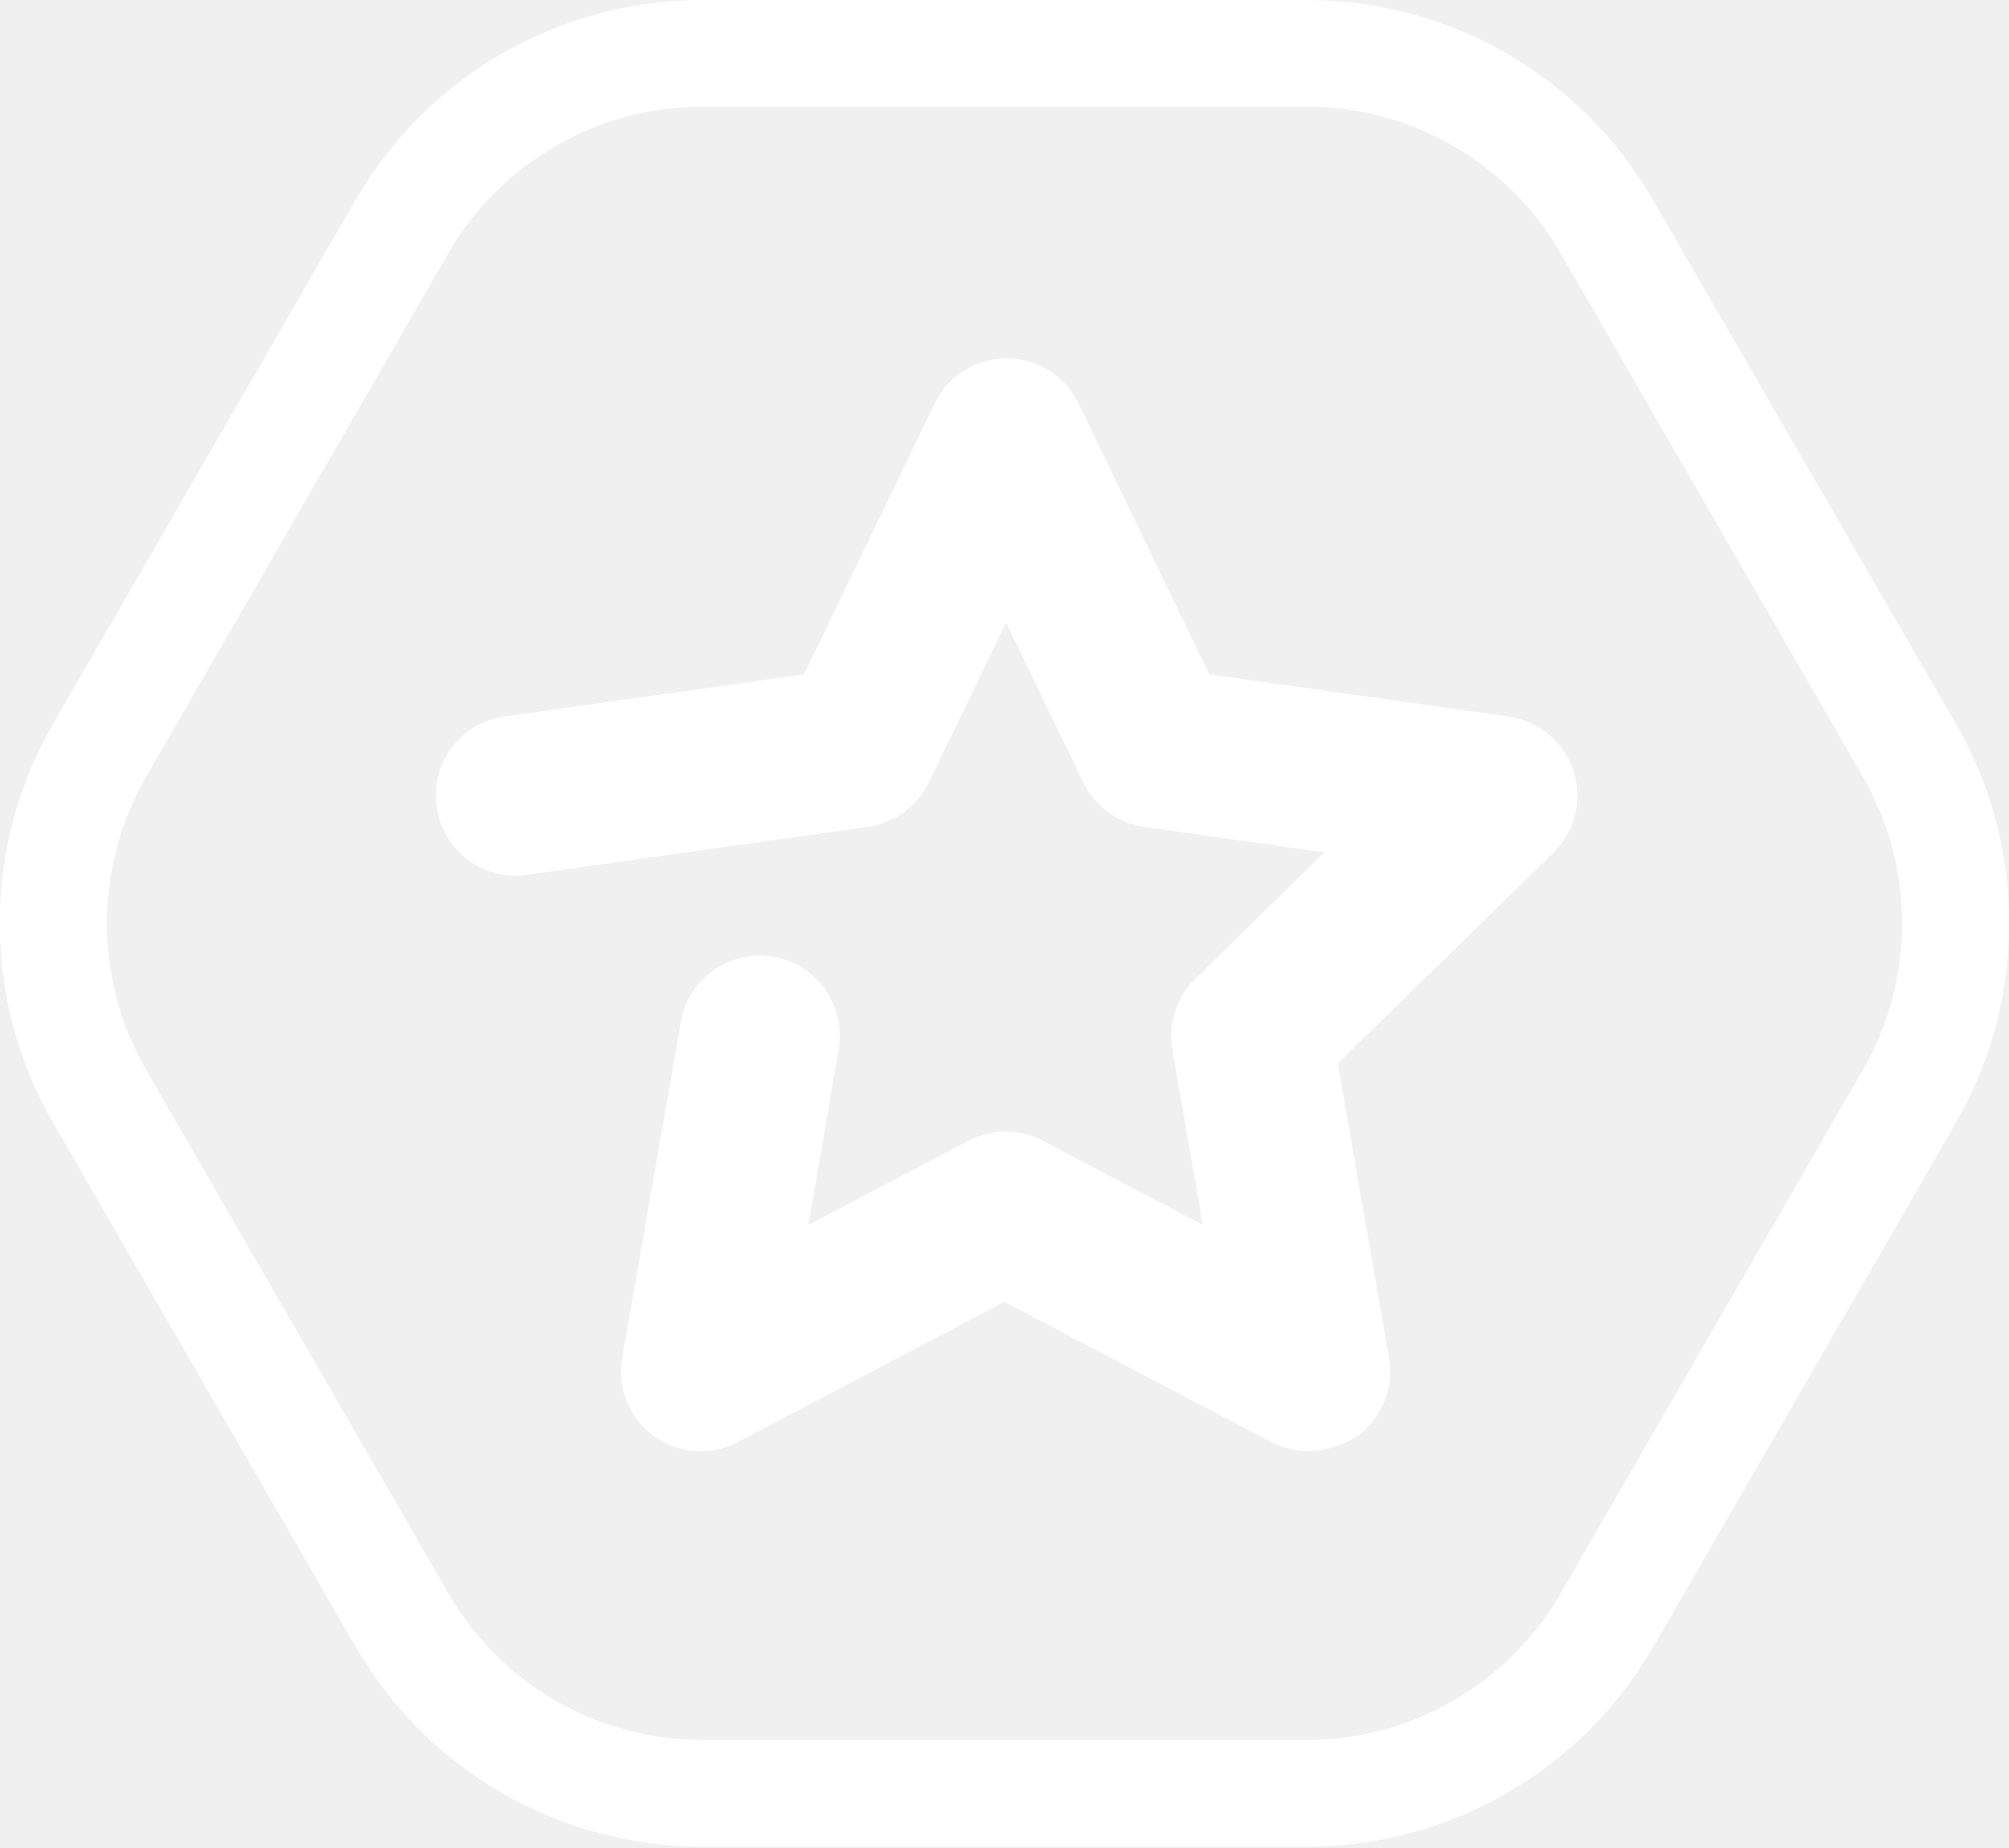
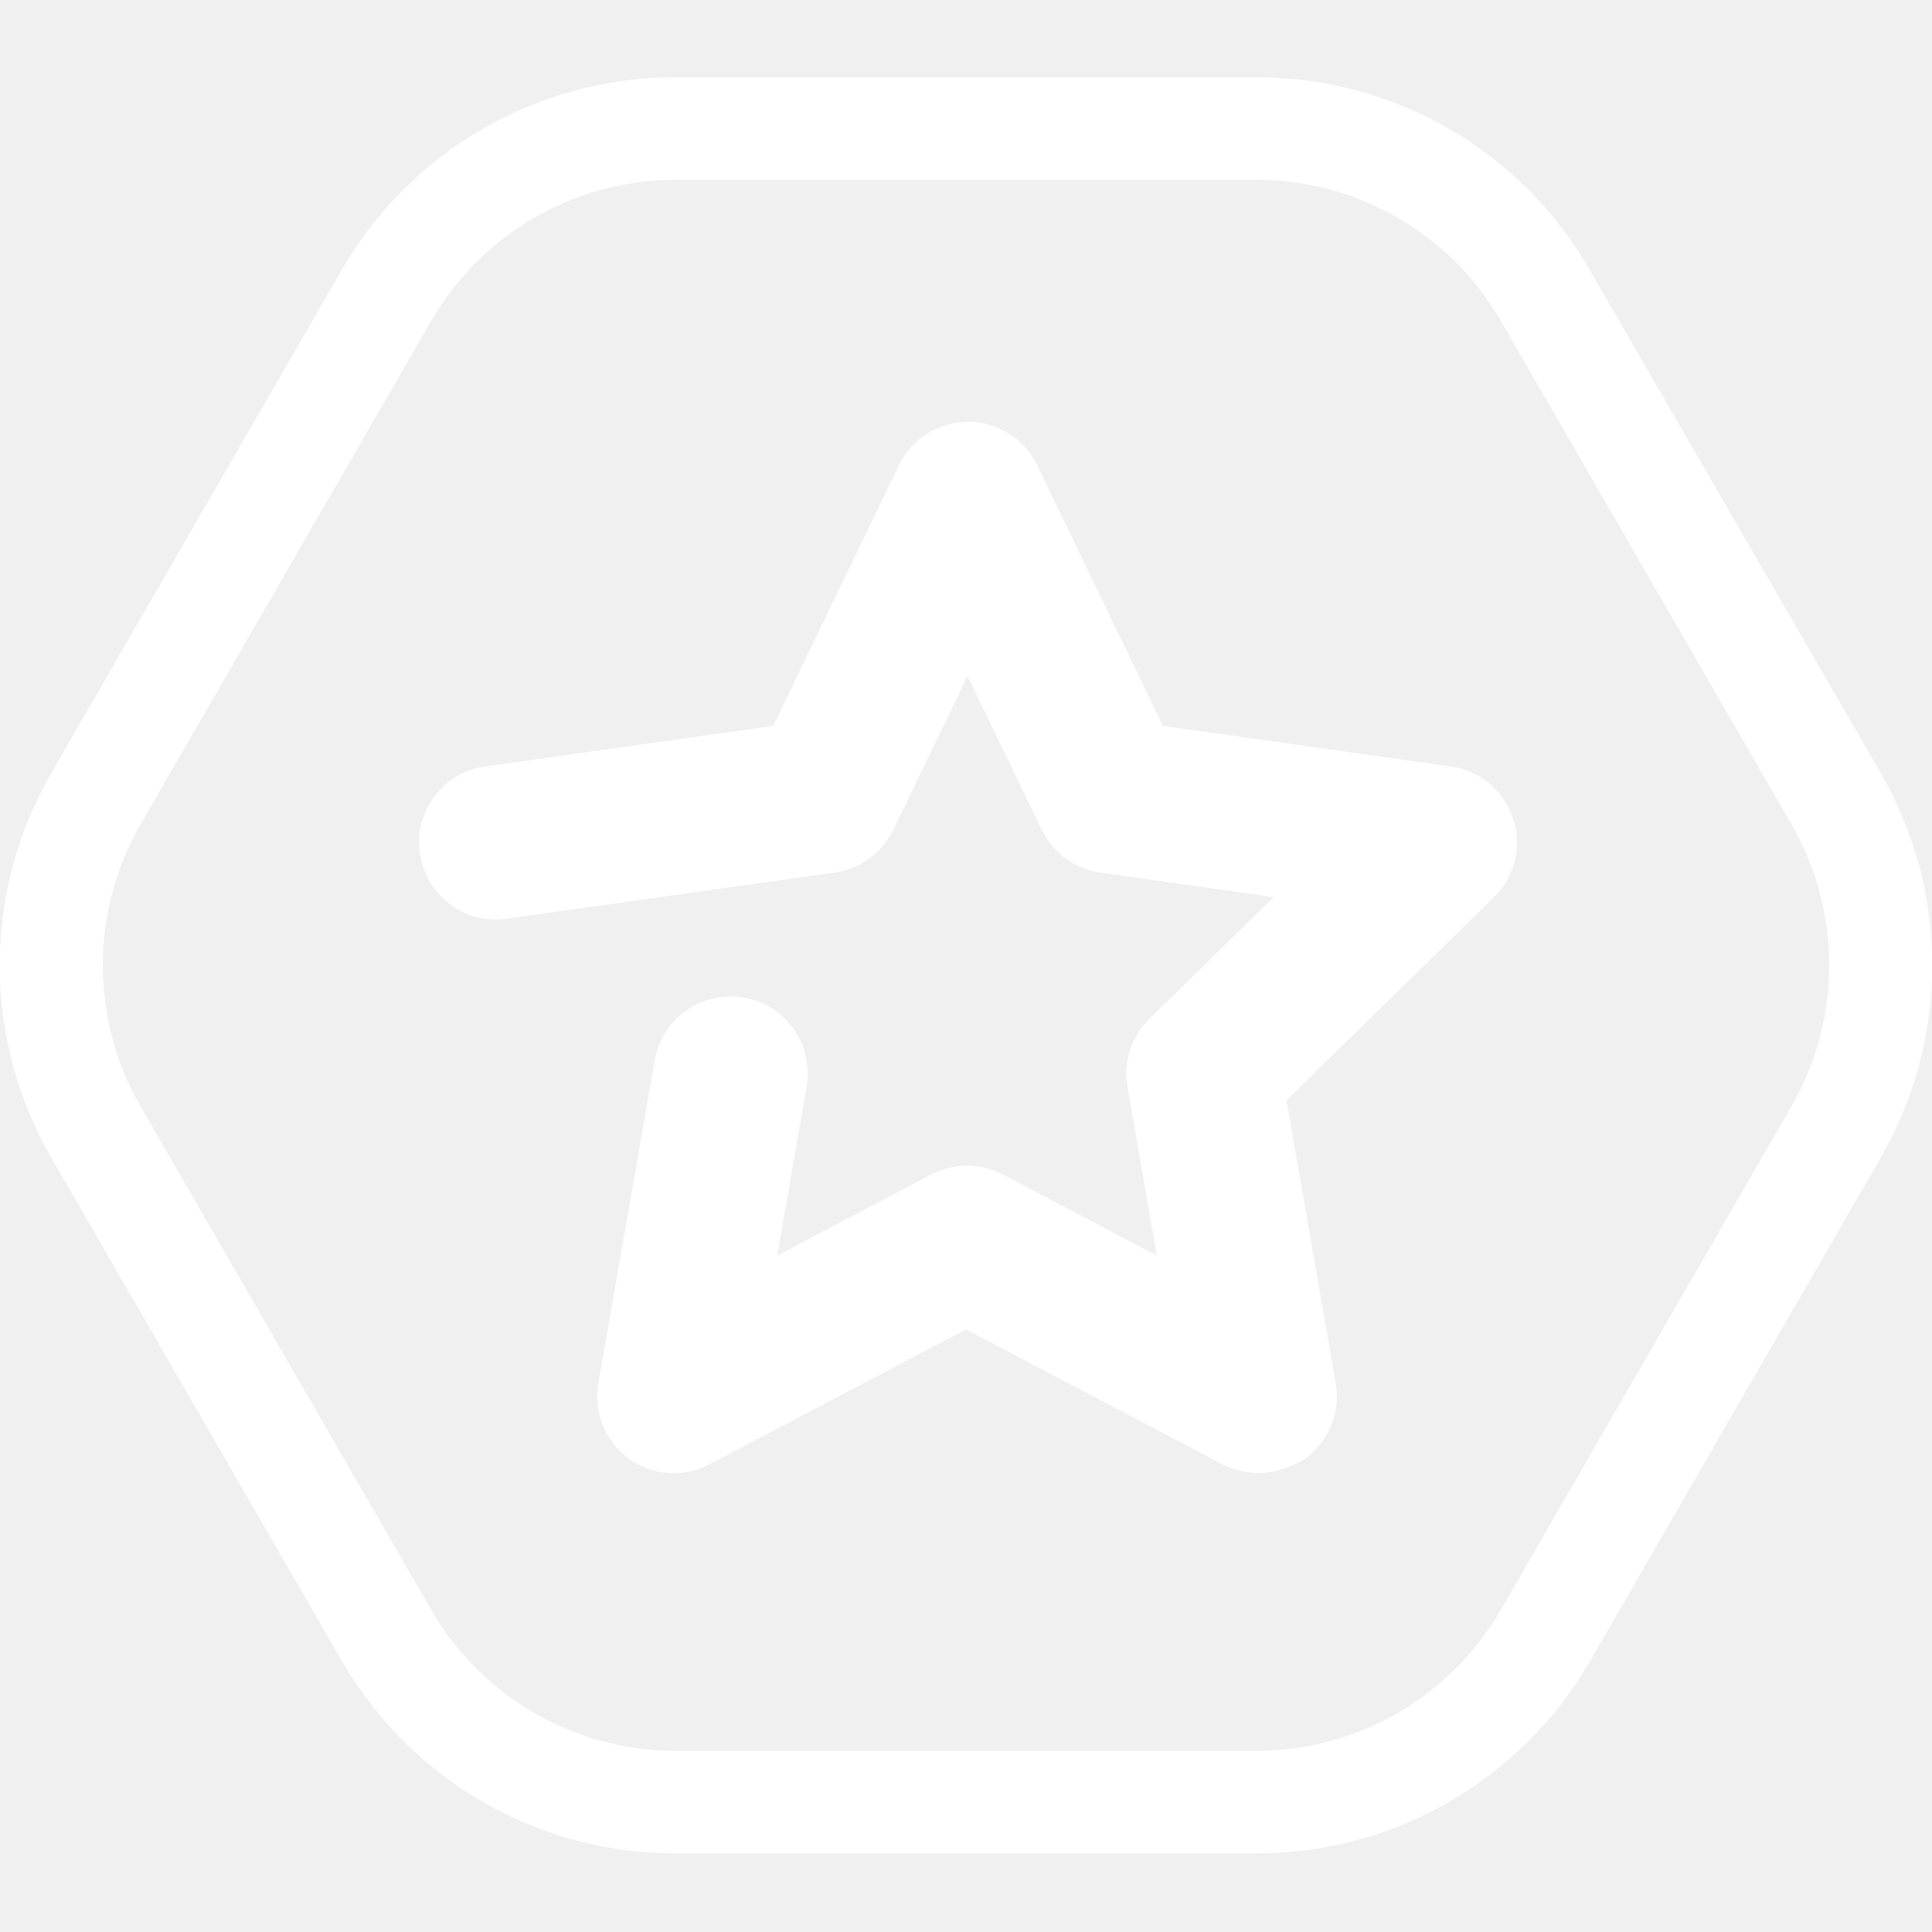
- <svg xmlns="http://www.w3.org/2000/svg" width="100" height="92" viewBox="0 0 100 92" fill="none">
+ <svg xmlns="http://www.w3.org/2000/svg" width="100" height="100" viewBox="0 0 100 100" fill="none">
  <g clip-path="url(#clip0)">
-     <path d="M65.048 5.308C70.249 5.308 75.08 8.094 77.68 12.606L92.728 38.668C95.329 43.179 95.329 48.753 92.728 53.264L77.68 79.326C75.08 83.838 70.249 86.624 65.048 86.624H34.952C29.75 86.624 24.92 83.838 22.32 79.326L7.272 53.264C4.671 48.753 4.671 43.179 7.272 38.668L22.32 12.606C24.92 8.094 29.75 5.308 34.952 5.308H65.048ZM65.048 0H34.952C27.84 0 21.258 3.795 17.702 9.952L2.654 36.014C-0.902 42.171 -0.902 49.761 2.654 55.918L17.702 81.98C21.258 88.137 27.84 91.932 34.952 91.932H65.048C72.16 91.932 78.742 88.137 82.298 81.98L97.346 55.918C100.902 49.761 100.902 42.171 97.346 36.014L82.272 9.952C78.742 3.795 72.16 0 65.048 0Z" fill="white" />
-     <path d="M65.127 72.24C64.49 72.24 63.853 72.081 63.27 71.789L50 64.809L36.73 71.789C35.377 72.505 33.758 72.373 32.537 71.497C31.316 70.594 30.706 69.082 30.971 67.596L33.891 50.876C34.262 48.7 36.332 47.266 38.508 47.638C40.685 48.01 42.118 50.08 41.746 52.256L40.233 60.987L48.195 56.794C49.363 56.184 50.743 56.184 51.911 56.794L59.873 60.987L58.36 52.256C58.121 50.955 58.572 49.655 59.501 48.726L65.924 42.436L56.953 41.162C55.626 40.977 54.512 40.154 53.928 38.96L50.08 30.998L46.231 38.96C45.648 40.154 44.506 40.977 43.206 41.162L26.221 43.551C24.045 43.869 22.028 42.33 21.736 40.154C21.417 37.978 22.956 35.961 25.133 35.669L40.021 33.572L46.523 20.09C47.187 18.71 48.593 17.834 50.106 17.834C51.619 17.834 53.026 18.71 53.689 20.09L60.191 33.572L75.08 35.669C76.592 35.881 77.84 36.916 78.317 38.376C78.795 39.835 78.397 41.401 77.309 42.463L66.587 52.946L69.135 67.596C69.4 69.082 68.79 70.594 67.569 71.497C66.773 71.975 65.95 72.24 65.127 72.24Z" fill="white" />
+     <path d="M65.048 9.308C70.249 9.308 75.08 12.095 77.68 16.606L92.728 42.668C95.329 47.179 95.329 52.753 92.728 57.264L77.68 83.326C75.08 87.838 70.249 90.624 65.048 90.624H34.952C29.75 90.624 24.92 87.838 22.32 83.326L7.272 57.264C4.671 52.753 4.671 47.179 7.272 42.668L22.32 16.606C24.92 12.095 29.75 9.308 34.952 9.308H65.048ZM65.048 4H34.952C27.84 4 21.258 7.795 17.702 13.952L2.654 40.014C-0.902 46.171 -0.902 53.761 2.654 59.918L17.702 85.98C21.258 92.137 27.84 95.932 34.952 95.932H65.048C72.16 95.932 78.742 92.137 82.298 85.98L97.346 59.918C100.902 53.761 100.902 46.171 97.346 40.014L82.272 13.952C78.742 7.795 72.16 4 65.048 4Z" fill="white" />
+     <path d="M65.127 76.24C64.49 76.24 63.853 76.081 63.27 75.789L50 68.809L36.73 75.789C35.377 76.505 33.758 76.373 32.537 75.497C31.316 74.594 30.706 73.082 30.971 71.596L33.891 54.876C34.262 52.7 36.332 51.266 38.508 51.638C40.685 52.01 42.118 54.08 41.746 56.256L40.233 64.987L48.195 60.794C49.363 60.184 50.743 60.184 51.911 60.794L59.873 64.987L58.36 56.256C58.121 54.955 58.572 53.655 59.501 52.726L65.924 46.436L56.953 45.162C55.626 44.977 54.512 44.154 53.928 42.96L50.08 34.998L46.231 42.96C45.648 44.154 44.506 44.977 43.206 45.162L26.221 47.551C24.045 47.869 22.028 46.33 21.736 44.154C21.417 41.978 22.956 39.961 25.133 39.669L40.021 37.572L46.523 24.09C47.187 22.71 48.593 21.834 50.106 21.834C51.619 21.834 53.026 22.71 53.689 24.09L60.191 37.572L75.08 39.669C76.592 39.881 77.84 40.916 78.317 42.376C78.795 43.835 78.397 45.401 77.309 46.463L66.587 56.946L69.135 71.596C69.4 73.082 68.79 74.594 67.569 75.497C66.773 75.975 65.95 76.24 65.127 76.24Z" fill="white" />
  </g>
  <defs>
    <clipPath id="clip0">
-       <rect width="100" height="91.932" fill="white" />
+       <rect width="100" height="91.932" fill="white" transform="translate(0 4)" />
    </clipPath>
  </defs>
</svg>
